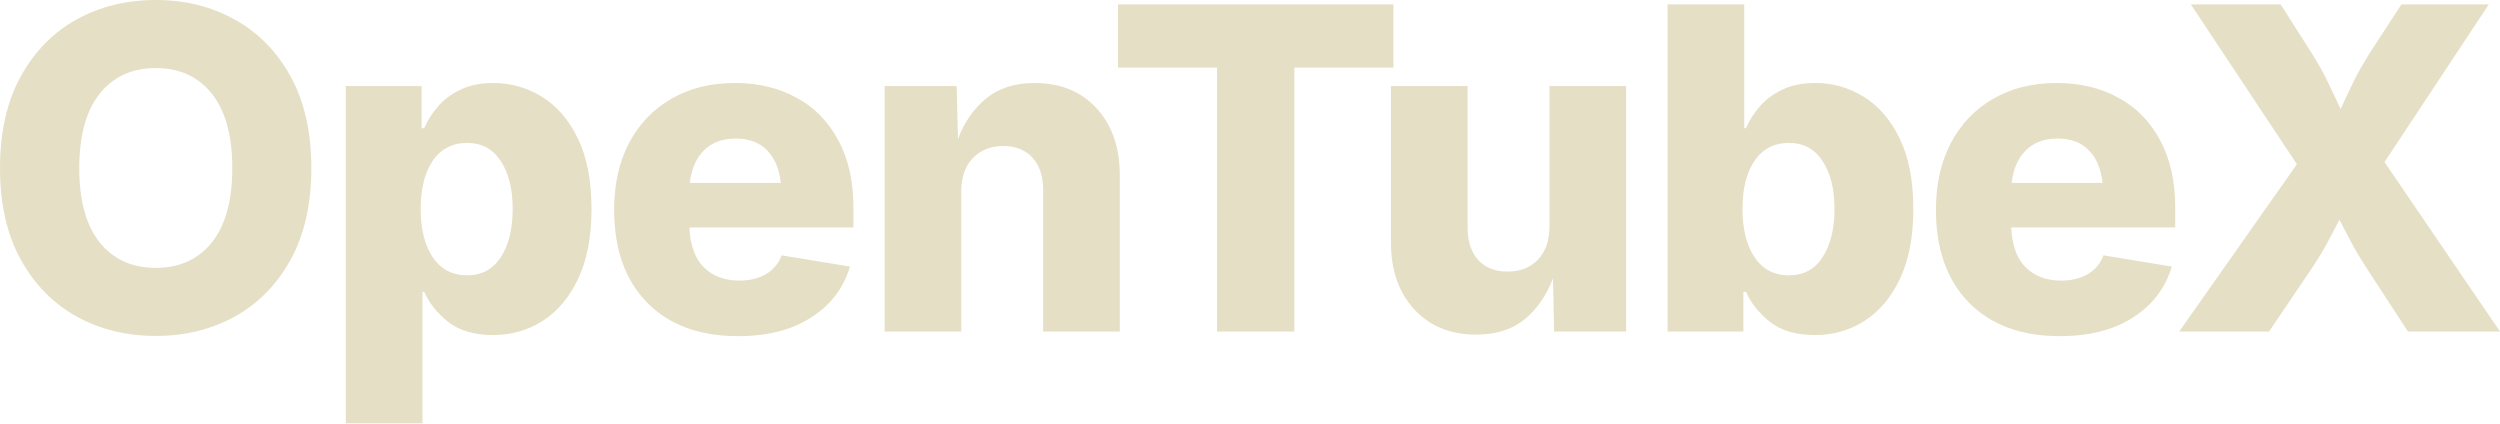
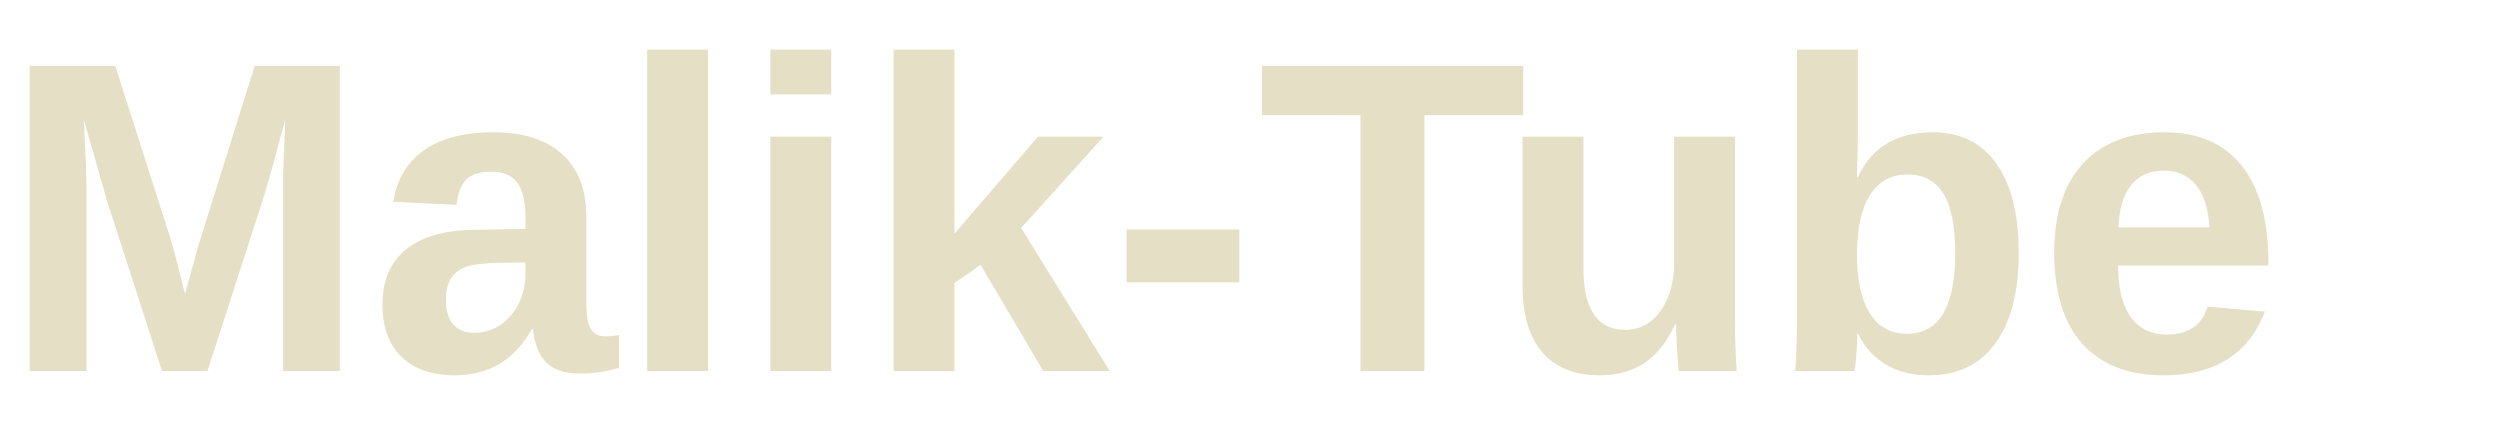
- <svg xmlns="http://www.w3.org/2000/svg" width="100" height="16.933" viewBox="0 0 1667.92 282.422">
-   <path fill="#e5dfc5" d="M104.004 224.12q-29.444 0-53.028-13.036-23.437-13.038-37.207-38.086Q0 147.948 0 112.207 0 76.17 13.77 51.123q13.77-25.05 37.207-38.086Q74.56 0 104.004 0q29.15 0 52.588 13.037 23.583 13.037 37.353 38.086 13.77 25.048 13.77 61.084 0 35.888-13.77 60.937t-37.353 38.086q-23.438 12.89-52.588 12.89m0-45.41q23.73 0 37.353-16.992 13.623-17.138 13.623-49.511 0-32.52-13.623-49.659T104.004 45.41q-23.877 0-37.5 17.138-13.623 17.14-13.623 49.659 0 32.373 13.623 49.511 13.623 16.993 37.5 16.993m126.714 103.711v-225h50.538v28.125h1.757q3.077-7.324 8.936-14.209 5.86-7.03 15.088-11.425 9.228-4.541 22.265-4.541 17.286 0 32.08 9.082 14.942 9.082 24.024 27.685 9.228 18.604 9.228 47.315 0 27.832-8.935 46.582-8.79 18.603-23.73 28.125-14.795 9.375-32.96 9.375-18.75 0-30.029-8.79-11.133-8.935-15.967-20.068h-1.171v87.744zm80.86-98.73q14.795 0 22.558-12.158 7.91-12.158 7.91-32.08t-7.91-31.934q-7.763-12.158-22.558-12.158-14.649 0-22.852 11.865-8.056 11.865-8.056 32.227 0 20.068 8.056 32.226 8.203 12.012 22.852 12.012m180.767 40.576q-38.525 0-60.644-22.412-21.973-22.559-21.973-61.963 0-25.195 9.815-44.238 9.96-19.043 28.125-29.59 18.164-10.693 42.773-10.693 22.998 0 40.723 9.668 17.87 9.521 27.978 28.271 10.254 18.604 10.254 45.557v12.89H459.972q.733 17.725 9.668 26.66 9.082 8.79 23.584 8.79 10.254 0 17.725-4.248 7.47-4.395 10.547-12.598l45.556 7.47q-6.152 21.24-25.634 33.839-19.336 12.597-49.073 12.597m-32.08-102.246h60.645q-1.465-13.916-9.082-21.68-7.617-7.91-20.947-7.91-13.477 0-21.387 8.057-7.764 7.91-9.229 21.533m181.06 5.713v93.457h-51.122V57.421h48.047l.879 35.303q6.445-16.992 18.896-27.1 12.451-10.253 32.373-10.253 25.635 0 41.162 16.845 15.528 16.846 15.528 44.678v104.297h-51.123v-94.336q0-13.77-7.032-21.533-7.03-7.91-19.629-7.91-12.45 0-20.214 8.056-7.764 7.91-7.764 22.266m104.597-82.617V2.929h183.691v42.188H863.55V221.19h-51.563V45.117Zm238.921 178.125q-25.78 0-41.308-16.846t-15.527-44.678V57.421h51.123v94.336q0 13.77 7.03 21.68 7.179 7.764 19.63 7.764 12.597 0 20.215-7.91 7.763-8.057 7.763-22.413V57.421h51.123v163.77h-48.047l-.732-35.45q-6.592 17.14-19.043 27.393-12.451 10.108-32.227 10.108m226.032.293q-18.75 0-30.03-8.79-11.132-8.935-15.966-20.068h-1.758v26.514h-50.537V2.929h51.123v82.617h1.172q3.076-7.324 8.935-14.209 5.86-7.03 15.088-11.425 9.229-4.541 22.266-4.541 17.285 0 32.08 9.082 14.941 9.082 24.023 27.685 9.229 18.604 9.229 47.315 0 27.832-8.936 46.582-8.789 18.603-23.73 28.125-14.795 9.375-32.96 9.375m-17.432-39.844q14.795 0 22.559-12.158 7.91-12.158 7.91-32.08t-7.91-31.934q-7.764-12.158-22.559-12.158-14.648 0-22.852 11.865-8.056 11.865-8.056 32.227 0 20.068 8.057 32.226 8.203 12.012 22.851 12.012m180.768 40.576q-38.526 0-60.645-22.412-21.973-22.559-21.973-61.963 0-25.195 9.815-44.238 9.96-19.043 28.125-29.59 18.164-10.693 42.773-10.693 22.998 0 40.723 9.668 17.871 9.521 27.978 28.271 10.254 18.604 10.254 45.557v12.89h-109.423q.732 17.725 9.668 26.66 9.082 8.79 23.584 8.79 10.253 0 17.724-4.248 7.47-4.395 10.547-12.598l45.557 7.47q-6.153 21.24-25.635 33.839-19.336 12.597-49.072 12.597m-32.08-102.246h60.644q-1.465-13.916-9.082-21.68-7.617-7.91-20.947-7.91-13.477 0-21.387 8.057-7.764 7.91-9.228 21.533m111.773 99.17 78.516-111.621-70.752-106.64h59.912l20.8 32.665q6.739 10.694 10.987 19.776 4.394 9.082 8.203 17.431 3.809-8.35 8.203-17.431 4.395-9.082 11.133-19.776l21.24-32.666h58.301l-69.58 105.176 77.05 113.086h-61.376l-27.246-41.748q-7.325-11.28-10.987-18.457t-7.47-14.356q-3.809 7.032-7.618 14.356-3.662 7.178-11.132 18.457l-28.272 41.748Z" />
+ <svg xmlns="http://www.w3.org/2000/svg" width="100" height="17.742" viewBox="0 0 620 110">
+   <text x="0" y="92" font-family="Arial, Helvetica, sans-serif" font-weight="bold" font-size="110" fill="#e5dfc5">Malik-Tube</text>
</svg>
